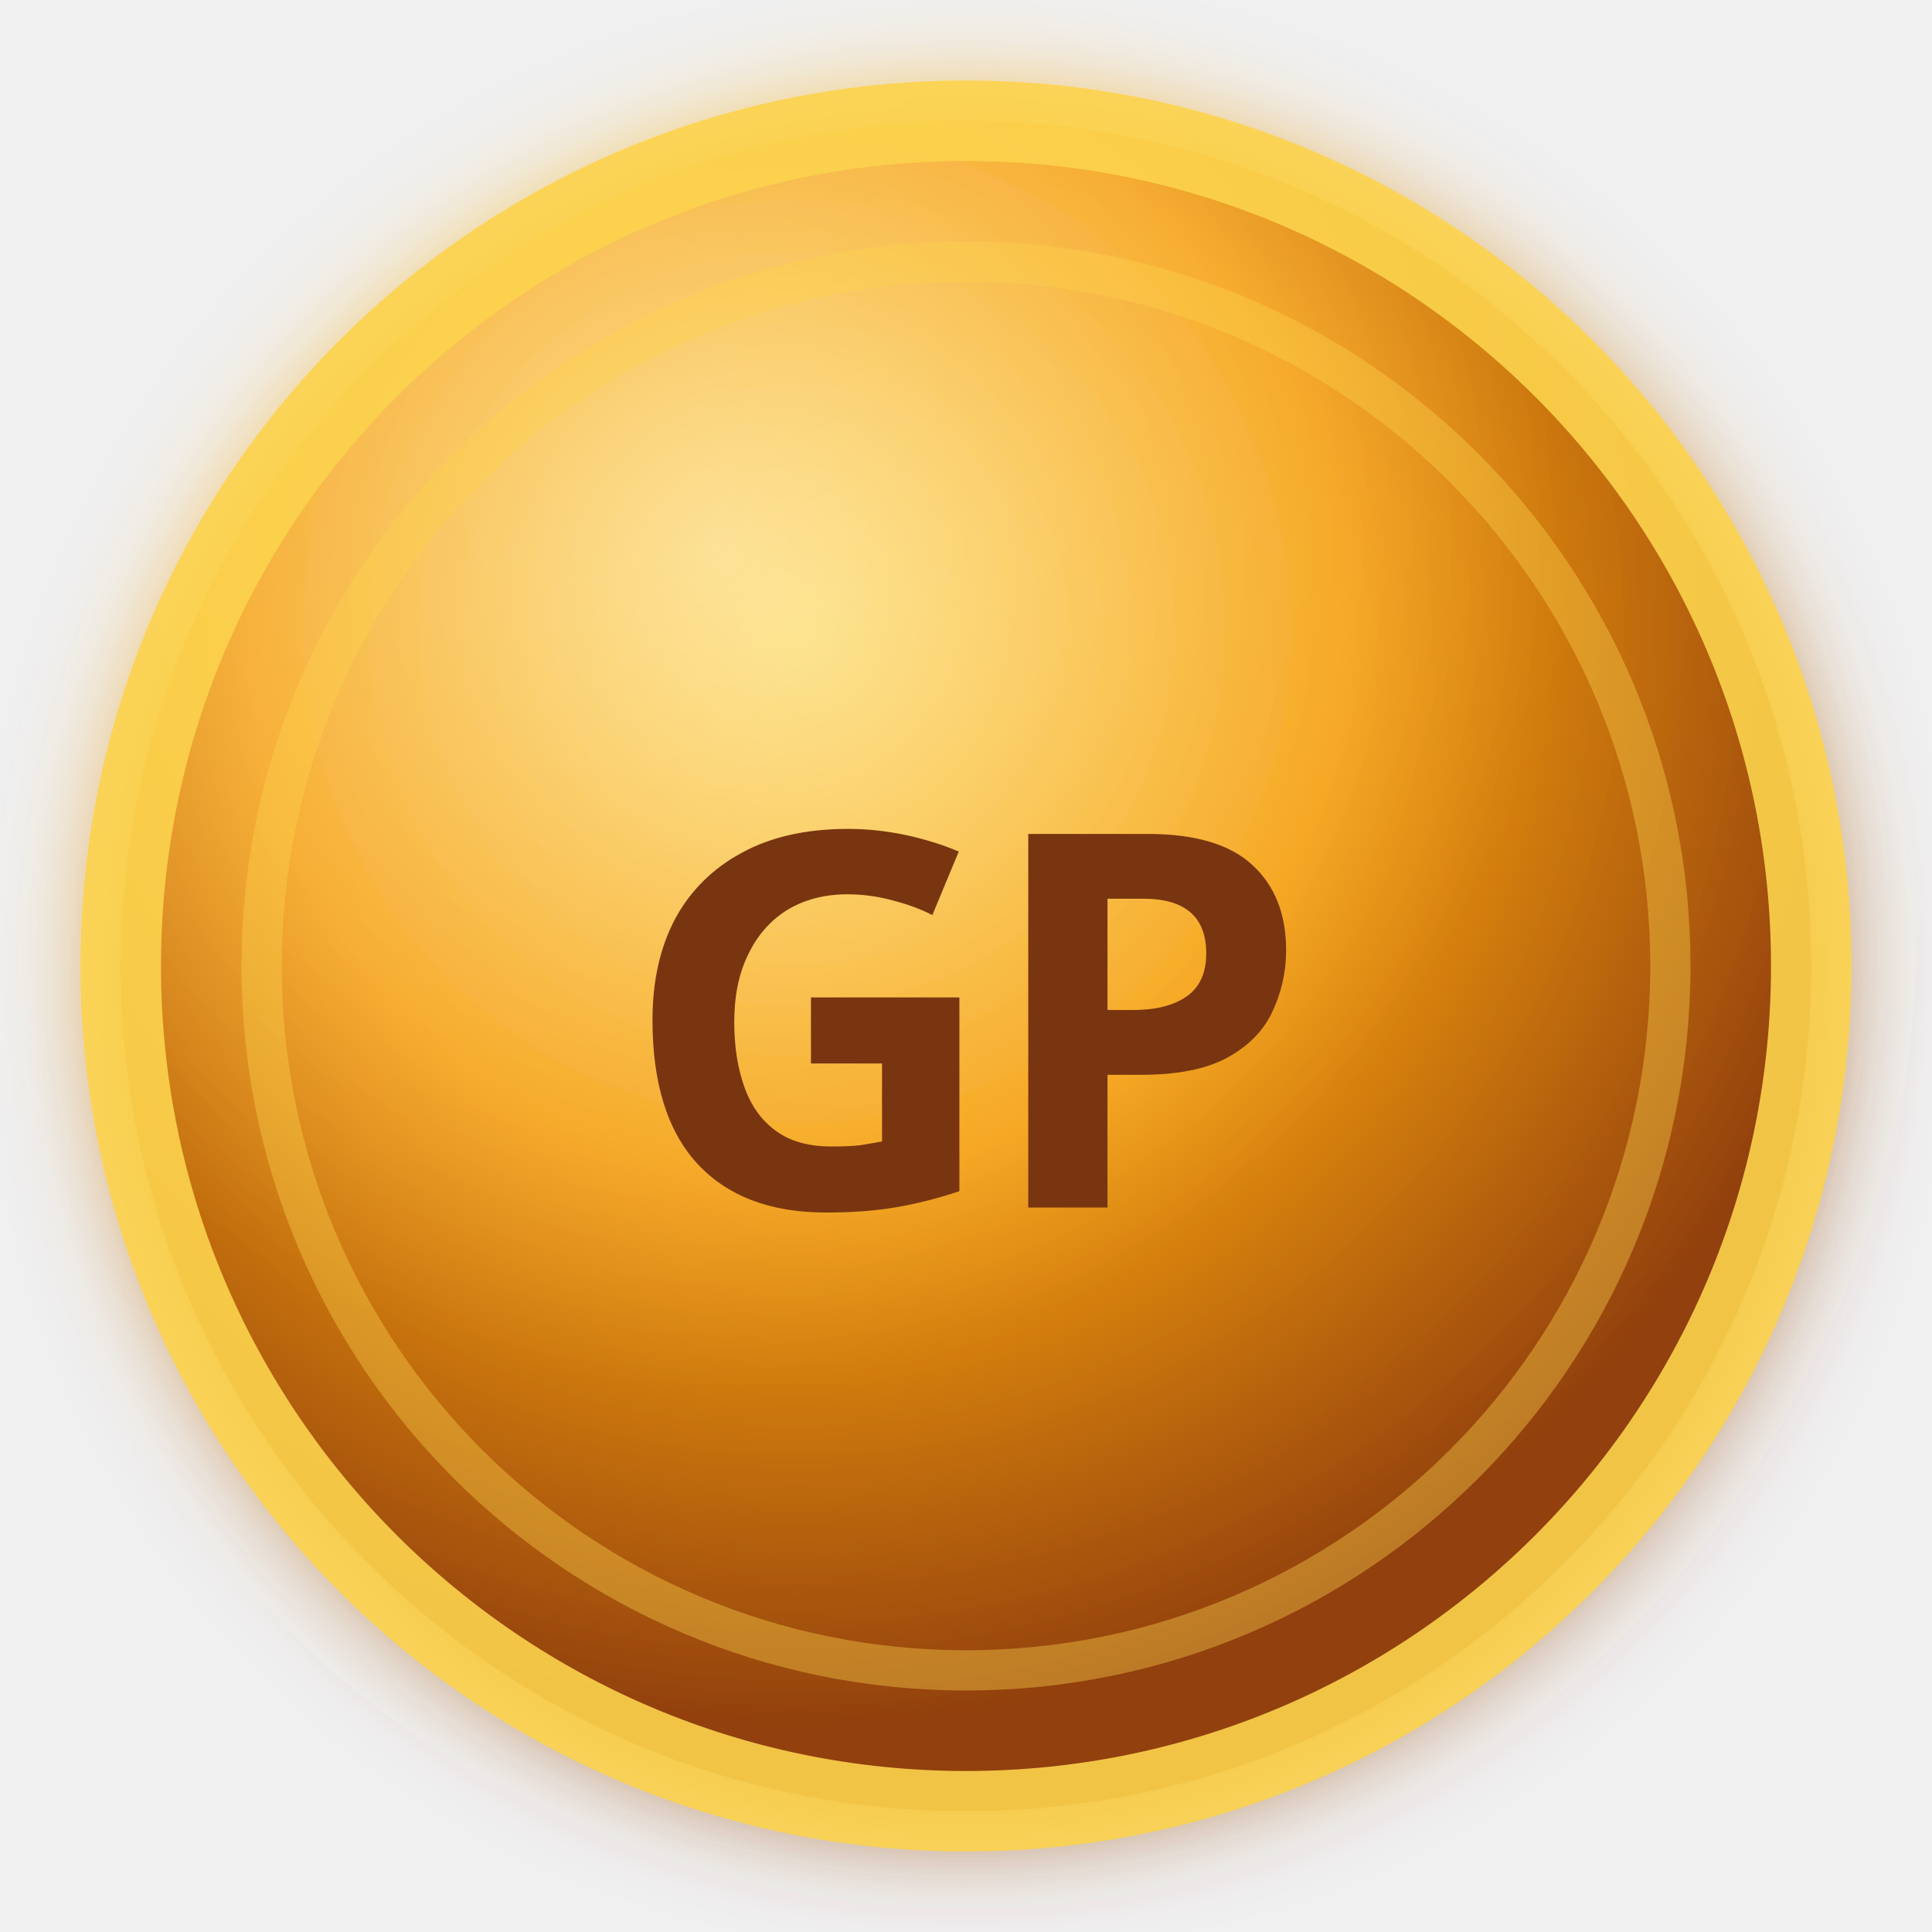
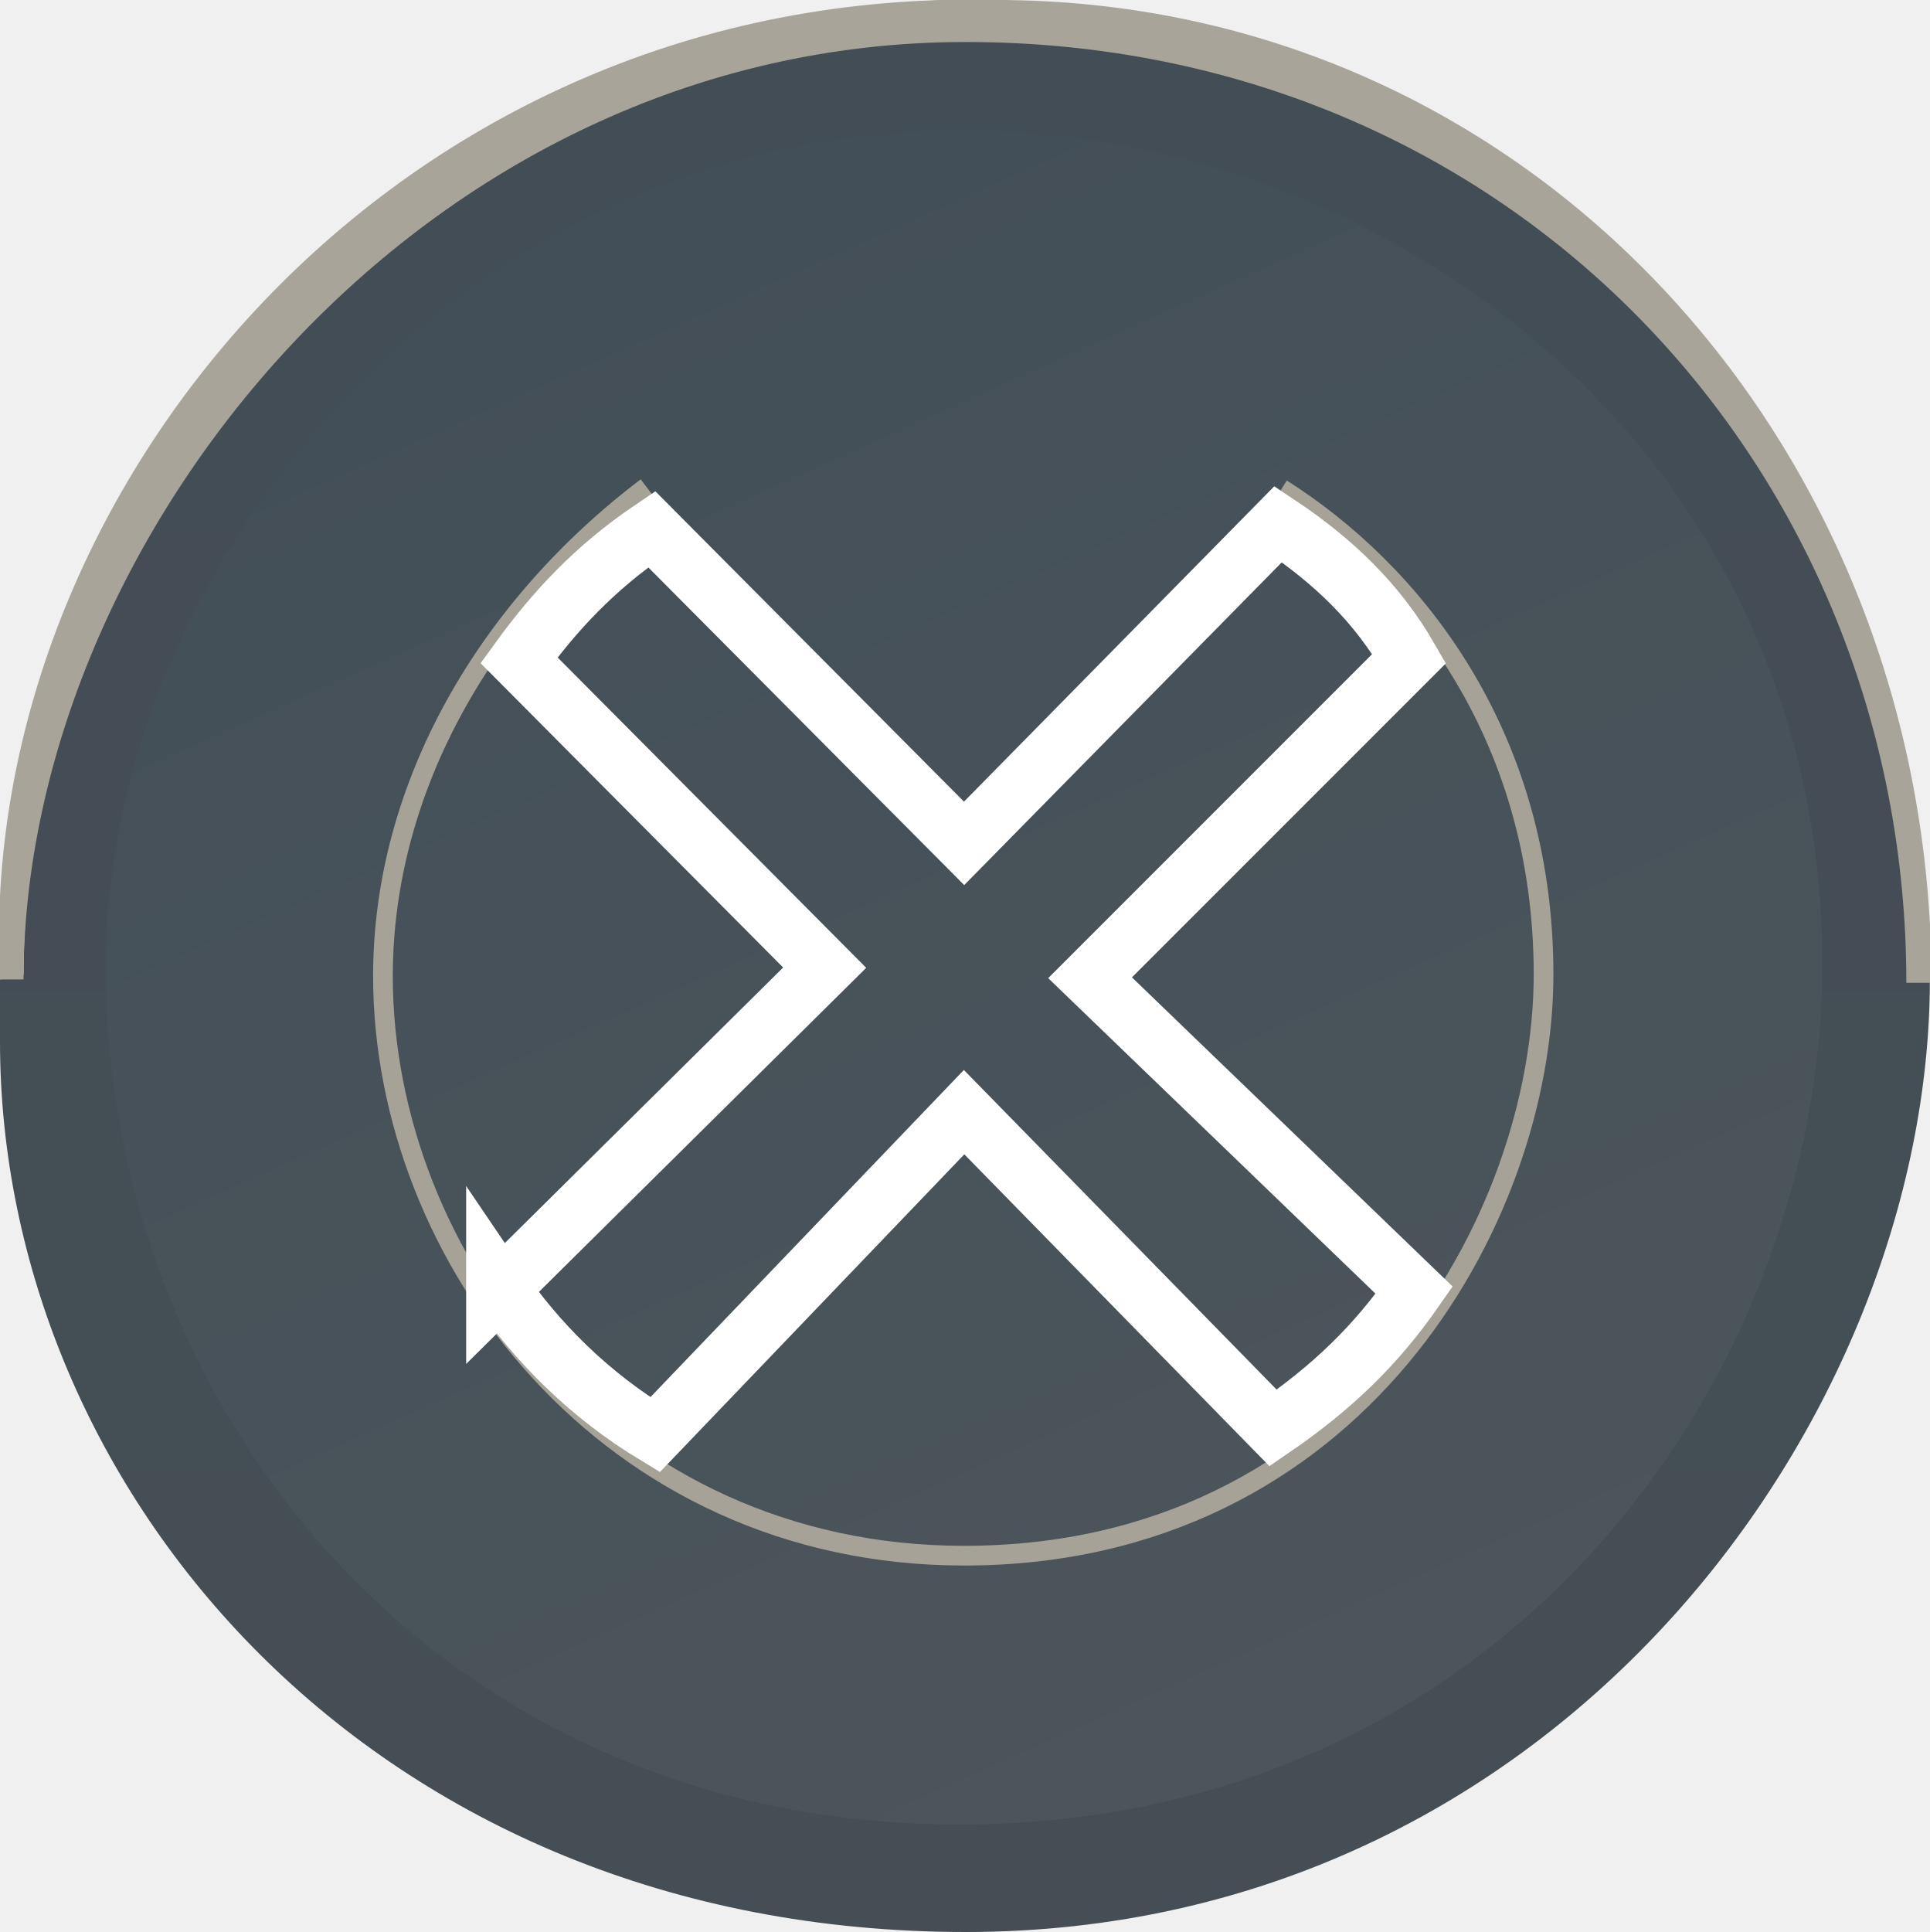
- <svg xmlns="http://www.w3.org/2000/svg" viewBox="0 0 48 48" width="48" height="48">
-   <defs>
-     <radialGradient id="gpGrad" cx="40%" cy="30%" r="65%">
-       <stop offset="0%" stop-color="#fcd34d" />
-       <stop offset="50%" stop-color="#f59e0b" />
-       <stop offset="100%" stop-color="#92400e" />
-     </radialGradient>
-     <radialGradient id="gpShine" cx="35%" cy="25%" r="50%">
-       <stop offset="0%" stop-color="rgba(255,255,255,0.45)" />
-       <stop offset="100%" stop-color="rgba(255,255,255,0)" />
-     </radialGradient>
-     <filter id="gpGlow">
-       <feGaussianBlur stdDeviation="1.5" result="blur" />
-       <feMerge>
-         <feMergeNode in="blur" />
-         <feMergeNode in="SourceGraphic" />
-       </feMerge>
-     </filter>
-   </defs>
-   <circle cx="24" cy="24" r="21" fill="url(#gpGrad)" filter="url(#gpGlow)" />
-   <circle cx="24" cy="24" r="21" fill="url(#gpShine)" />
-   <circle cx="24" cy="24" r="21" fill="none" stroke="rgba(252,211,77,0.9)" stroke-width="2" />
-   <circle cx="24" cy="24" r="17.5" fill="none" stroke="rgba(252,211,77,0.4)" stroke-width="1" />
-   <text x="24" y="30" text-anchor="middle" font-family="Arial Black, sans-serif" font-size="13" font-weight="900" fill="#78350f" letter-spacing="-0.5">GP</text>
+ <svg xmlns="http://www.w3.org/2000/svg" viewBox="0 0 114.9 115">
+   <style type="text/css">.cls-0 {fill:url(#SVGID_1_);}
+ .cls-1 {fill:#A8A499;}
+ .cls-2 {fill:none;stroke:#A6A297;stroke-width:1.173;stroke-miterlimit:10;}
+ .cls-3 {fill:none;stroke:#FFFFFF;stroke-width:3.493;stroke-miterlimit:10;}</style>
+   <linearGradient id="SVGID_1_" x1="57.5" x2="57.5" y1="3.001" y2="115" gradientUnits="userSpaceOnUse">
+     <stop stop-color="#434D56" offset="0" />
+     <stop stop-color="#454E54" offset="1" />
+   </linearGradient>
+   <path class="cls-0" d="m114.9 58.3c0 26-22.1 56.7-57.4 56.7s-57.5-26.3-57.5-53v-3.7l1.4-0.3c0-27.3 24.3-58 56.1-58 28-0.3 57.4 23.9 57.4 58.3z" />
+   <path class="cls-1" d="m1.4 58.3c0-26.1 23.6-55.8 56.1-55.8s56 25.4 56 56h1.5c0-32.1-24-58.5-55.7-58.5-35.7-0.9-60.8 29.3-59.3 58.3h1.4z" />
+   <linearGradient id="SVGID_00000036237539083568952380000001786494949675492904_" x1="40.68" x2="81.32" y1="13.16" y2="104.3" gradientUnits="userSpaceOnUse">
+     <stop stop-color="#434F58" offset="0" />
+     <stop stop-color="#4C555B" offset="1" />
+   </linearGradient>
+   <path d="m108.5 57.4c0 24.5-18.9 51.2-51.4 51.2-31 0-50.8-24.6-50.8-51.1 0-23.4 20.6-49.8 51.2-49.7 25.2 0 51 19.2 51 49.6z" fill="url(#SVGID_00000036237539083568952380000001786494949675492904_)" />
+   <path class="cls-2" d="m76.3 29.1c7.6 4.8 15.6 14.4 15.6 28.9 0 14.6-11.2 34.6-34.5 34.6-21.2 0-34.6-17.7-34.6-34.5 0-11.3 6.2-21.9 15.7-29.1" />
+   <path class="cls-3" d="m29.5 77 19.6-19.4-18.2-18.3c2.1-2.9 4.5-5.5 7.9-7.8l18.6 18.7 18.7-19c3.3 2.2 5.9 4.7 7.8 8l-19 19 19.3 18.6c-2.3 3.3-4.9 5.8-8.4 8.2l-18.4-18.8-18.4 19.2c-3.8-2.3-7-5.4-9.5-9.1z" />
</svg>
